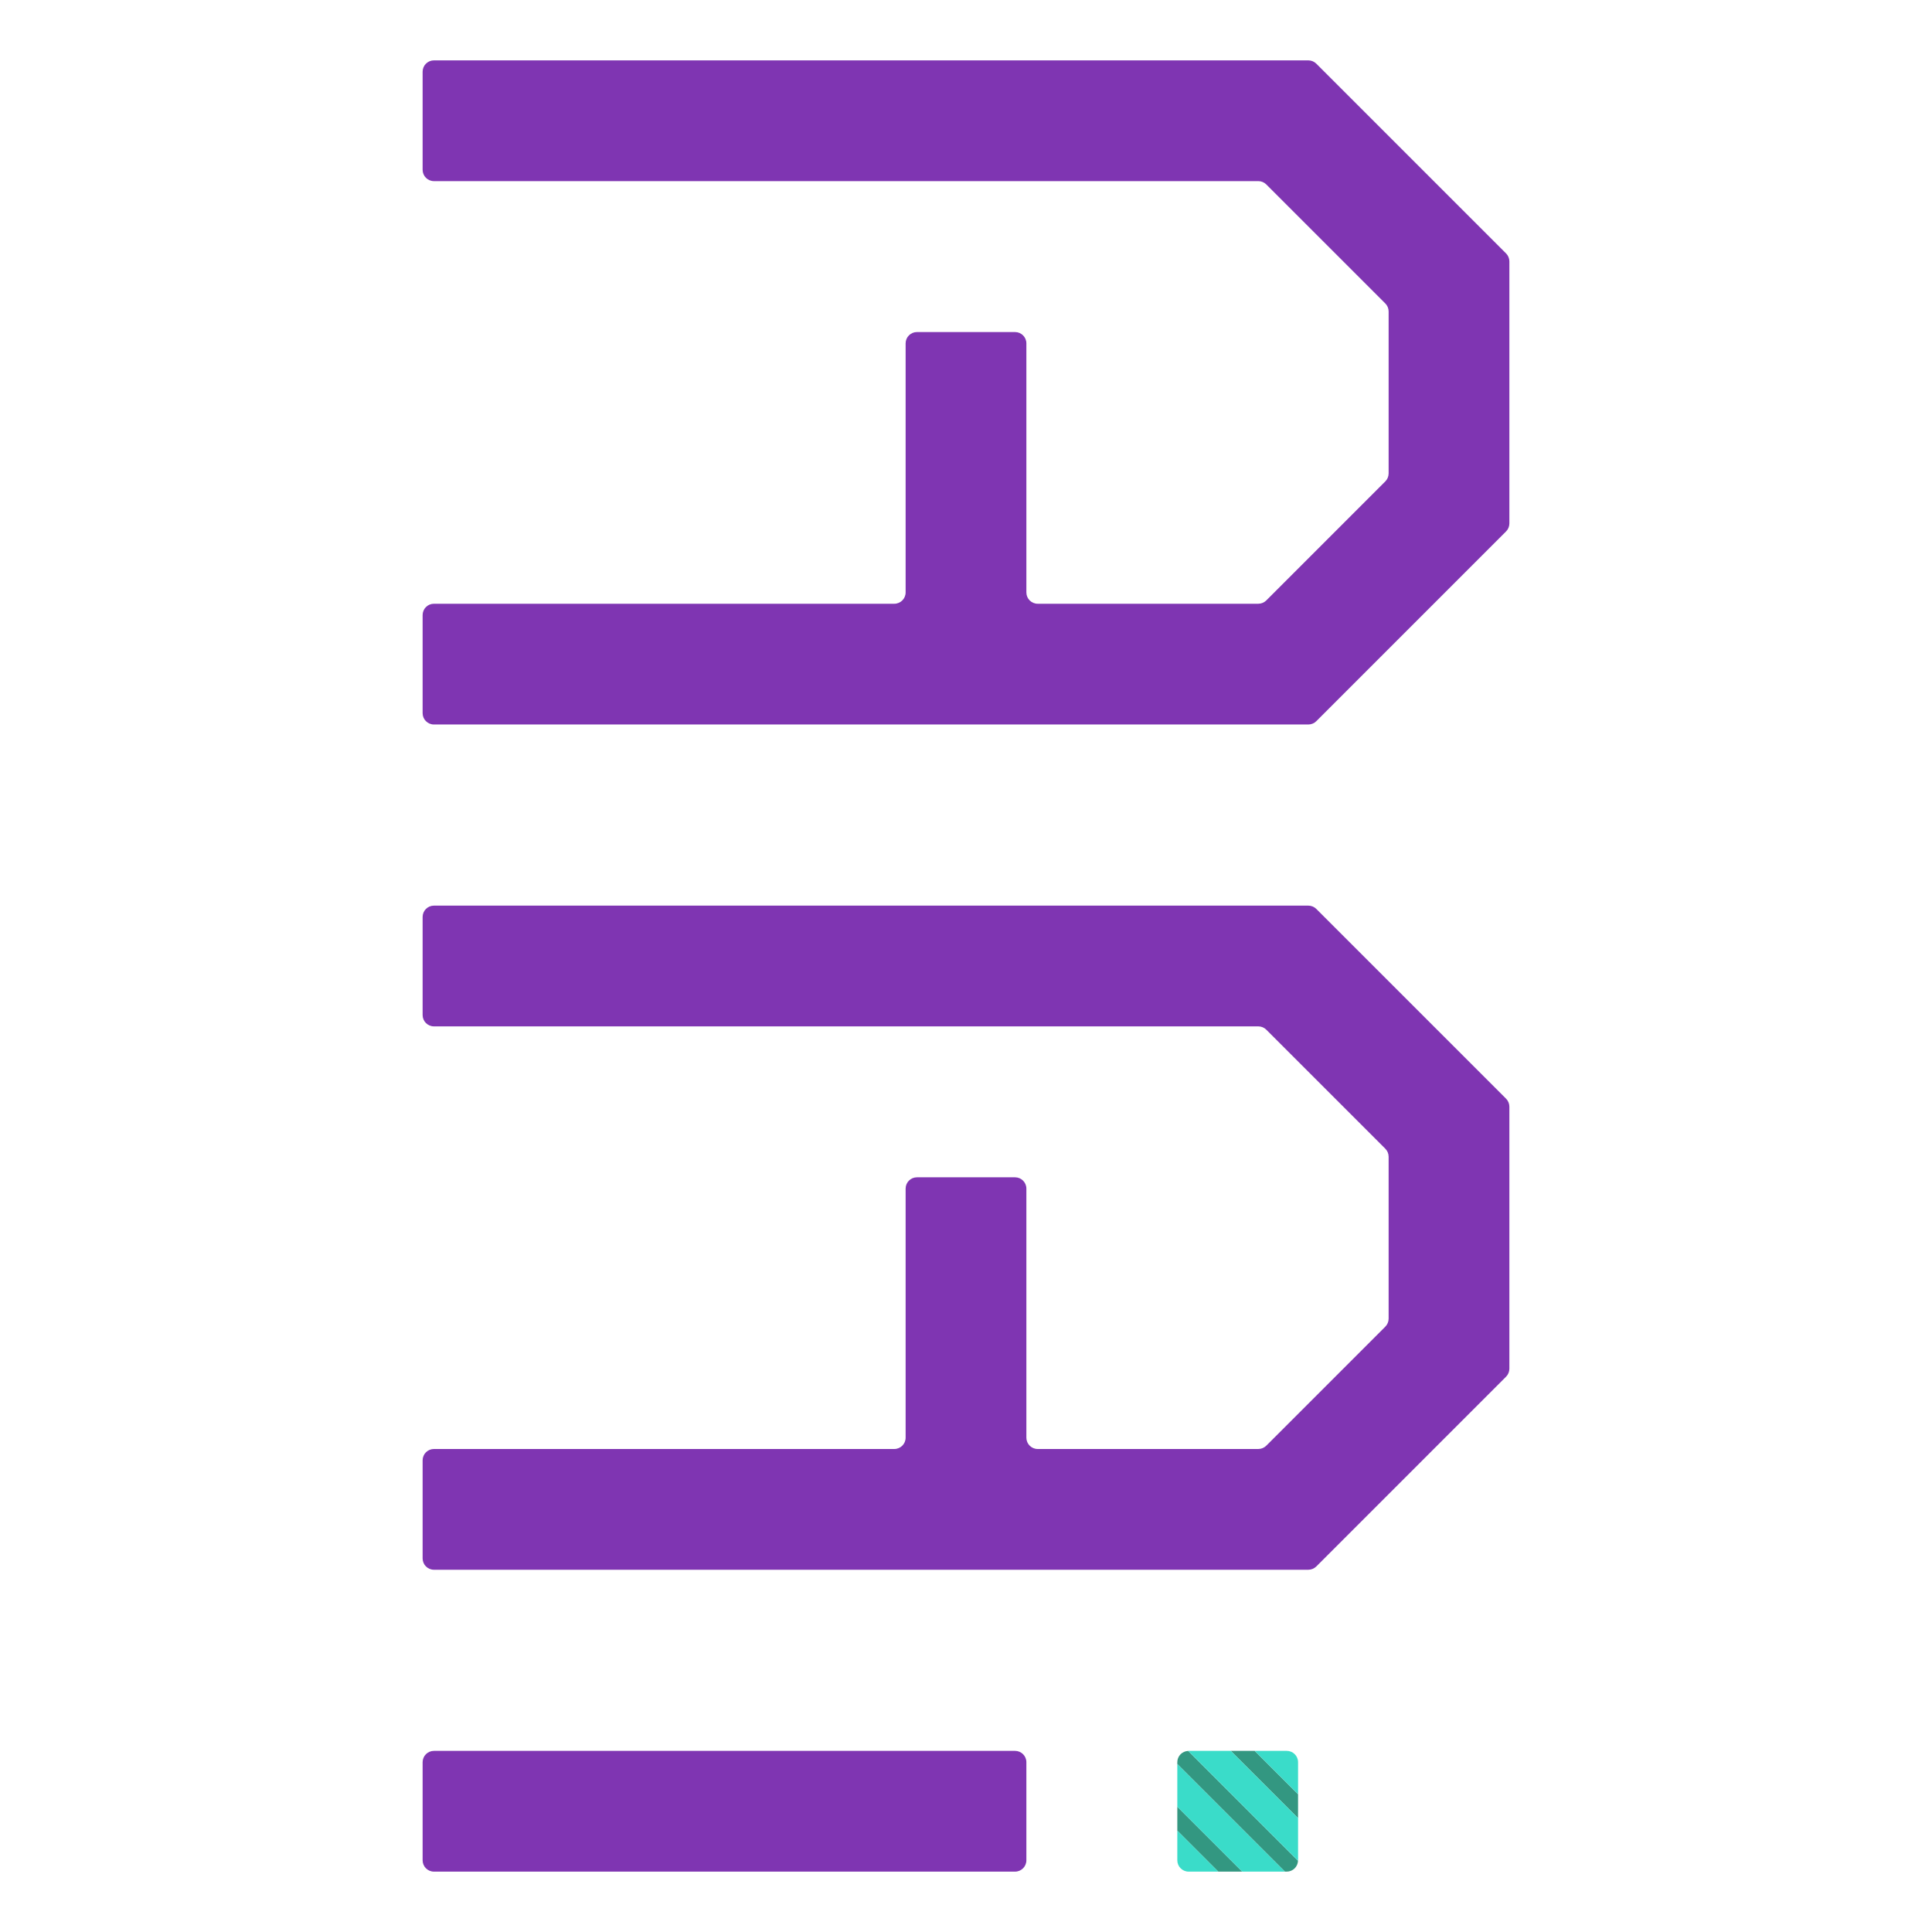
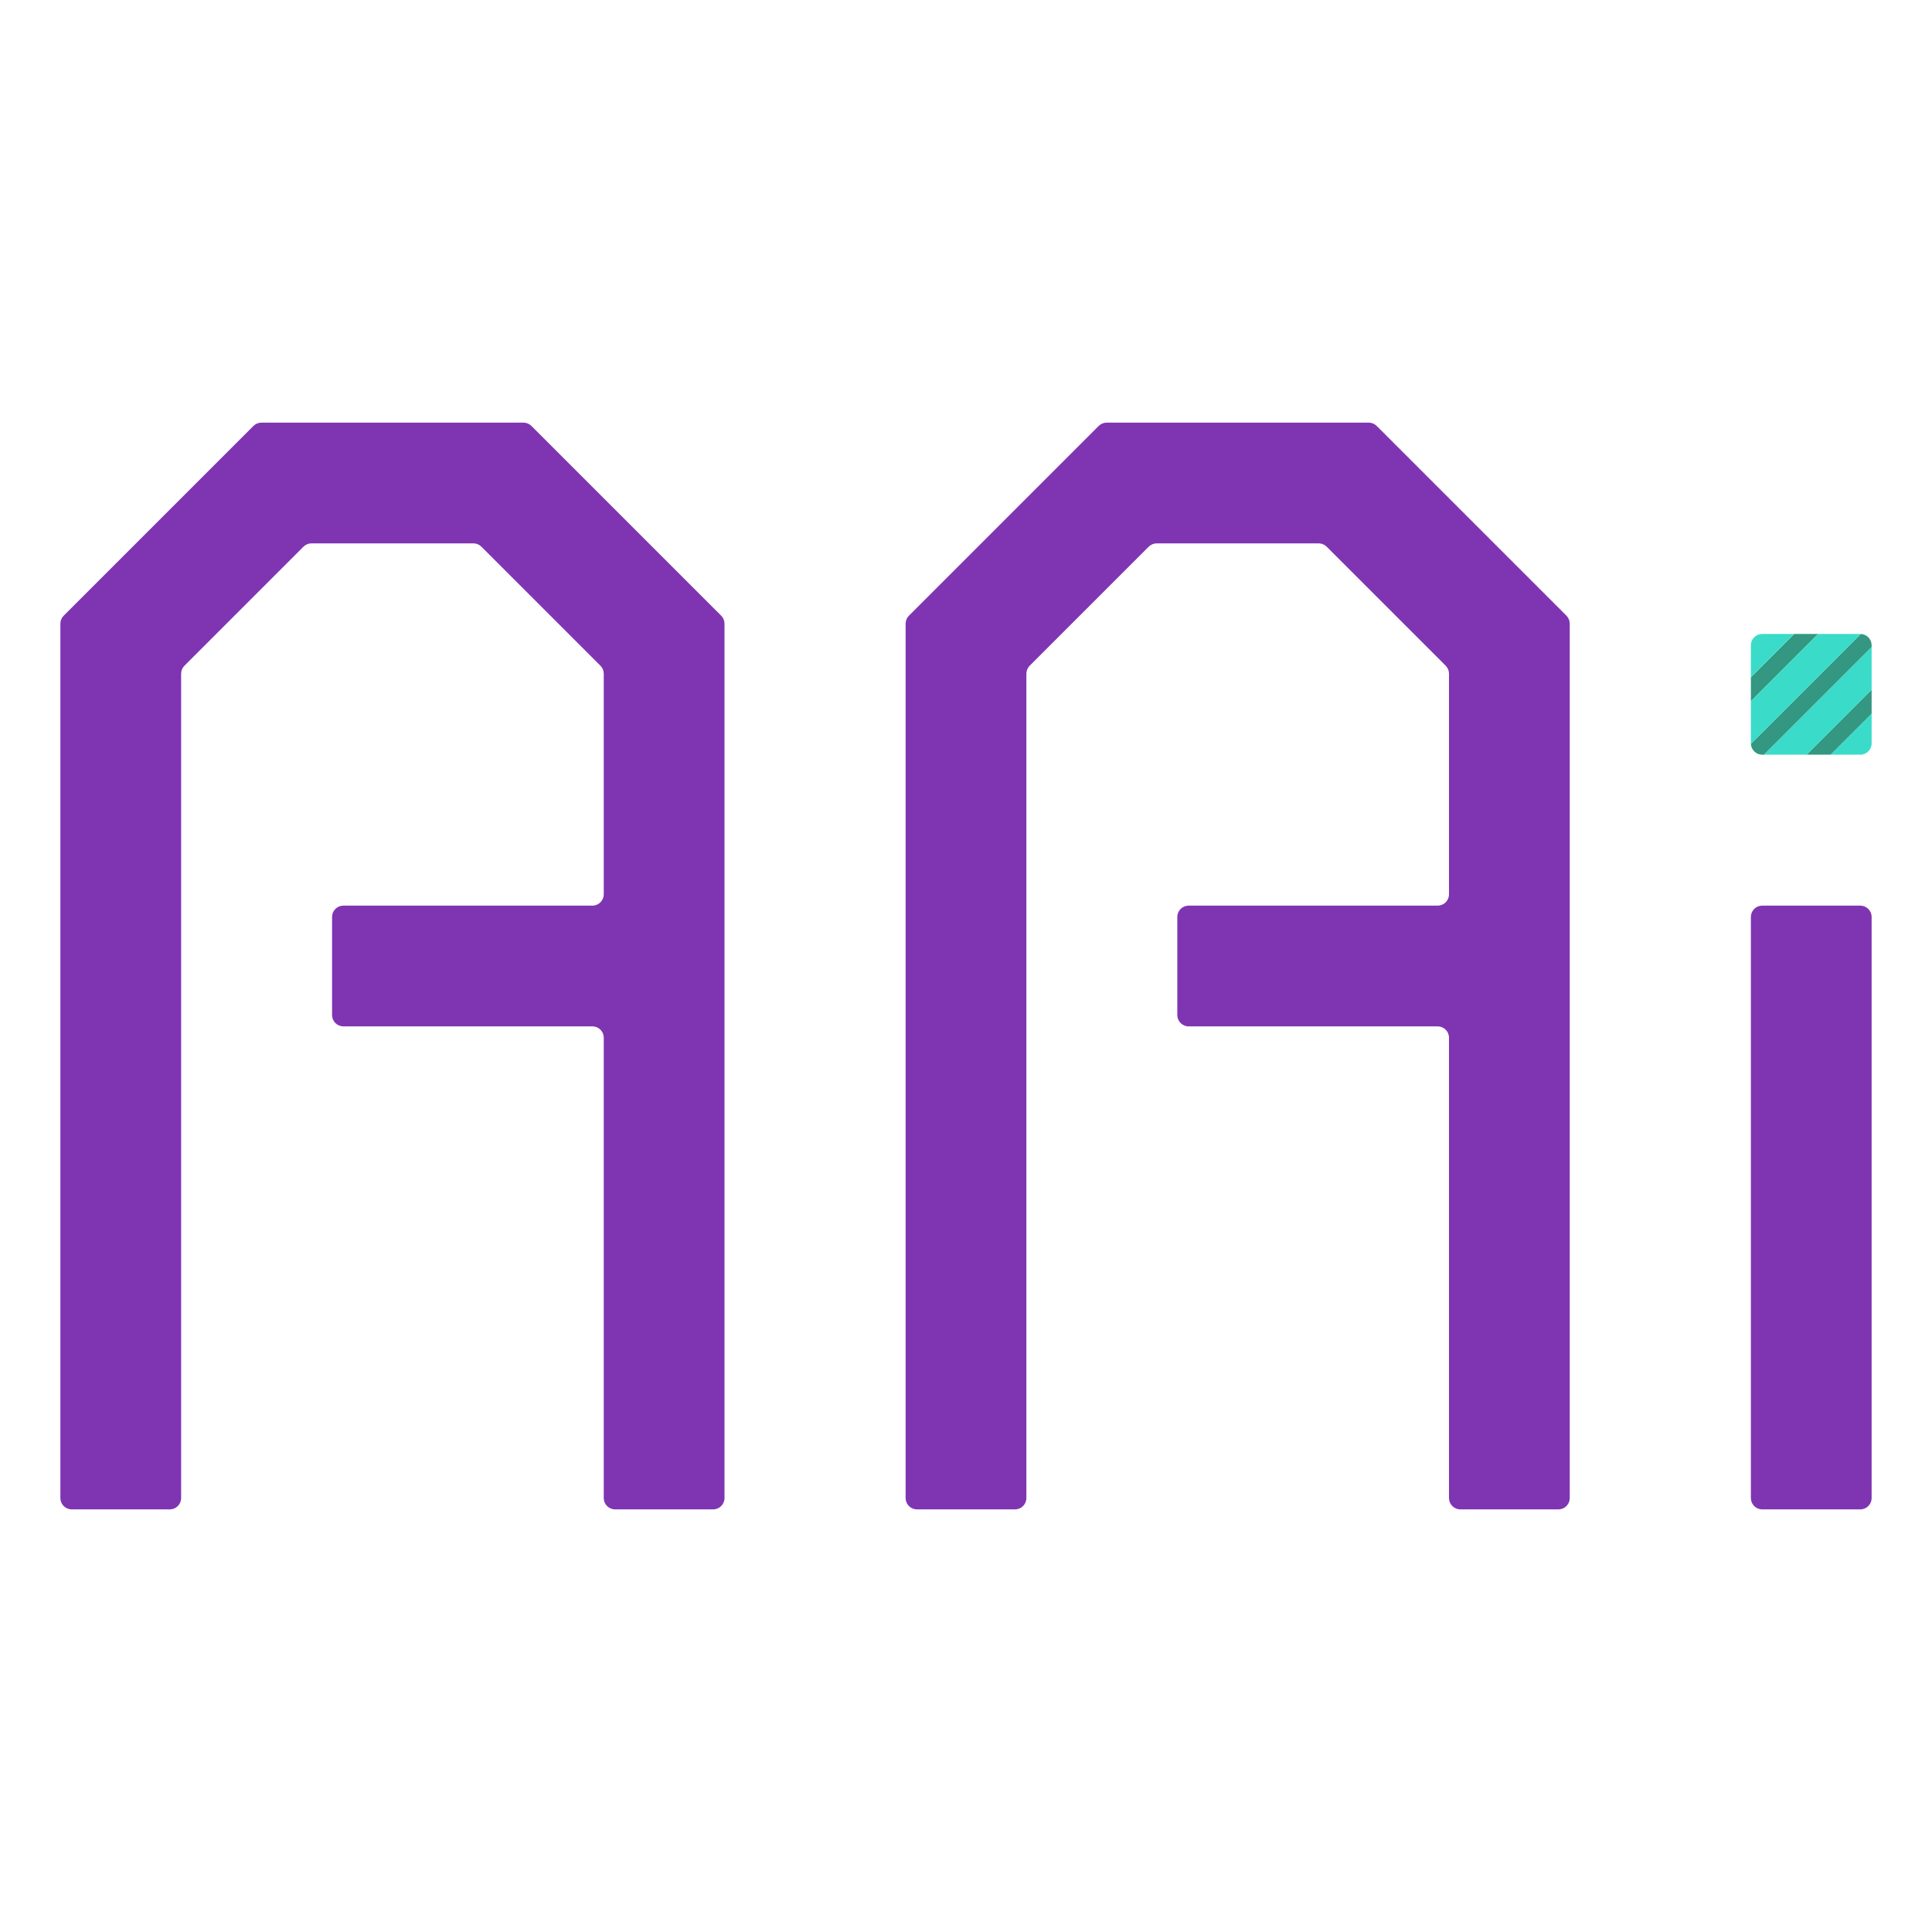
<svg xmlns="http://www.w3.org/2000/svg" version="1.1" id="Layer_1" x="0px" y="0px" viewBox="0 0 256 256" style="enable-background:new 0 0 256 256;" xml:space="preserve">
  <g id="aa_x5F_incomecalc_x5F_core_00000148648284358269417210000016391387678638884792_">
-     <path style="fill:#7F35B2;" d="M176,205.98l8-8l15.561-15.561c0.281-0.281,0.439-0.663,0.439-1.061V168.65v-9.3v-12.709   c0-0.398-0.158-0.779-0.439-1.061L184,130.02l-8-8l-1.581-1.581c-0.281-0.281-0.663-0.439-1.061-0.439H151.35H57.5   c-0.828,0-1.5,0.672-1.5,1.5v13c0,0.828,0.672,1.5,1.5,1.5h109.229c0.398,0,0.779,0.158,1.061,0.439l15.771,15.771   c0.281,0.281,0.439,0.663,0.439,1.061v21.457c0,0.398-0.158,0.779-0.439,1.061l-15.771,15.771   c-0.281,0.281-0.663,0.439-1.061,0.439H137.5c-0.828,0-1.5-0.672-1.5-1.5v-33c0-0.828-0.672-1.5-1.5-1.5h-13   c-0.828,0-1.5,0.672-1.5,1.5v33c0,0.828-0.672,1.5-1.5,1.5h-61c-0.828,0-1.5,0.672-1.5,1.5v13c0,0.828,0.672,1.5,1.5,1.5h93.85   h22.009c0.398,0,0.779-0.158,1.061-0.439L176,205.98z" />
-     <path style="fill:#7F35B2;" d="M176,93.98l8-8l15.561-15.561c0.281-0.281,0.439-0.663,0.439-1.061V56.65v-9.3V34.641   c0-0.398-0.158-0.779-0.439-1.061L184,18.02l-8-8l-1.581-1.581C174.138,8.158,173.757,8,173.359,8H151.35H57.5   C56.672,8,56,8.672,56,9.5v13c0,0.828,0.672,1.5,1.5,1.5h109.229c0.398,0,0.779,0.158,1.061,0.439l15.771,15.771   c0.281,0.281,0.439,0.663,0.439,1.061v21.457c0,0.398-0.158,0.779-0.439,1.061l-15.771,15.771   c-0.281,0.281-0.663,0.439-1.061,0.439H137.5c-0.828,0-1.5-0.672-1.5-1.5v-33c0-0.828-0.672-1.5-1.5-1.5h-13   c-0.828,0-1.5,0.672-1.5,1.5v33c0,0.828-0.672,1.5-1.5,1.5h-61c-0.828,0-1.5,0.672-1.5,1.5v13c0,0.828,0.672,1.5,1.5,1.5h93.85   h22.009c0.398,0,0.779-0.158,1.061-0.439L176,93.98z" />
-     <path style="fill:#7F35B2;" d="M57.5,232h77c0.828,0,1.5,0.672,1.5,1.5v13c0,0.828-0.672,1.5-1.5,1.5h-77   c-0.828,0-1.5-0.672-1.5-1.5v-13C56,232.672,56.672,232,57.5,232z" />
+     <path style="fill:#7F35B2;" d="M205.98,80l-8-8l-15.561-15.561c-0.281-0.281-0.663-0.439-1.061-0.439H168.65h-9.3h-12.709   c-0.398,0-0.779,0.158-1.061,0.439L130.02,72l-8,8l-1.581,1.581c-0.281,0.281-0.439,0.663-0.439,1.061v22.009v93.85   c0,0.828,0.672,1.5,1.5,1.5h13c0.828,0,1.5-0.672,1.5-1.5V89.271c0-0.398,0.158-0.779,0.439-1.061l15.771-15.771   c0.281-0.281,0.663-0.439,1.061-0.439h21.457c0.398,0,0.779,0.158,1.061,0.439l15.771,15.771c0.281,0.281,0.439,0.663,0.439,1.061   V118.5c0,0.828-0.672,1.5-1.5,1.5h-33c-0.828,0-1.5,0.672-1.5,1.5v13c0,0.828,0.672,1.5,1.5,1.5h33c0.828,0,1.5,0.672,1.5,1.5v61   c0,0.828,0.672,1.5,1.5,1.5h13c0.828,0,1.5-0.672,1.5-1.5v-93.85V82.641c0-0.398-0.158-0.779-0.439-1.061L205.98,80z" />
+     <path style="fill:#7F35B2;" d="M93.98,80l-8-8L70.419,56.439C70.138,56.158,69.756,56,69.359,56H56.65h-9.3H34.641   c-0.398,0-0.779,0.158-1.061,0.439L18.02,72l-8,8l-1.581,1.581C8.158,81.862,8,82.243,8,82.641v22.009v93.85   c0,0.828,0.672,1.5,1.5,1.5h13c0.828,0,1.5-0.672,1.5-1.5V89.271c0-0.398,0.158-0.779,0.439-1.061l15.771-15.771   C40.492,72.158,40.874,72,41.271,72h21.457c0.398,0,0.779,0.158,1.061,0.439l15.771,15.771C79.842,88.492,80,88.873,80,89.271   V118.5c0,0.828-0.672,1.5-1.5,1.5h-33c-0.828,0-1.5,0.672-1.5,1.5v13c0,0.828,0.672,1.5,1.5,1.5h33c0.828,0,1.5,0.672,1.5,1.5v61   c0,0.828,0.672,1.5,1.5,1.5h13c0.828,0,1.5-0.672,1.5-1.5v-93.85V82.641c0-0.398-0.158-0.779-0.439-1.061L93.98,80z" />
+     <path style="fill:#7F35B2;" d="M232,198.5v-77c0-0.828,0.672-1.5,1.5-1.5h13c0.828,0,1.5,0.672,1.5,1.5v77   c0,0.828-0.672,1.5-1.5,1.5h-13C232.672,200,232,199.328,232,198.5z" />
    <g>
-       <polygon style="fill:#339781;" points="164.599,248 156,239.401 156,242.572 161.428,248   " />
-       <path style="fill:#339781;" d="M170.5,248c0.806,0,1.458-0.637,1.493-1.434l-14.56-14.56c-0.797,0.036-1.434,0.688-1.434,1.493    v0.244L170.256,248H170.5z" />
-       <polygon style="fill:#339781;" points="172,237.746 166.254,232 163.084,232 172,240.916   " />
-       <path style="fill:#3ADCC9;" d="M172,233.5c0-0.828-0.672-1.5-1.5-1.5h-4.246l5.746,5.746V233.5z" />
-       <path style="fill:#3ADCC9;" d="M156,242.572v3.928c0,0.828,0.672,1.5,1.5,1.5h3.928L156,242.572z" />
-       <polygon style="fill:#3ADCC9;" points="170.256,248 156,233.744 156,239.401 164.599,248   " />
-       <path style="fill:#3ADCC9;" d="M172,246.5v-5.584L163.084,232H157.5c-0.023,0-0.044,0.006-0.066,0.007l14.56,14.56    C171.994,246.544,172,246.523,172,246.5z" />
+       <polygon style="fill:#339781;" points="248,91.401 239.401,100 242.572,100 248,94.572   " />
+       <path style="fill:#339781;" d="M248,85.5c0-0.806-0.637-1.458-1.434-1.493l-14.56,14.56c0.036,0.797,0.688,1.434,1.493,1.434    h0.244L248,85.744V85.5z" />
+       <polygon style="fill:#339781;" points="237.746,84 232,89.746 232,92.916 240.916,84   " />
+       <path style="fill:#3ADCC9;" d="M233.5,84c-0.828,0-1.5,0.672-1.5,1.5v4.246L237.746,84H233.5z" />
+       <path style="fill:#3ADCC9;" d="M242.572,100h3.928c0.828,0,1.5-0.672,1.5-1.5v-3.928L242.572,100z" />
+       <polygon style="fill:#3ADCC9;" points="248,85.744 233.744,100 239.401,100 248,91.401   " />
+       <path style="fill:#3ADCC9;" d="M246.5,84h-5.584L232,92.916V98.5c0,0.023,0.006,0.044,0.007,0.066l14.56-14.56    C246.544,84.006,246.523,84,246.5,84z" />
    </g>
  </g>
</svg>
